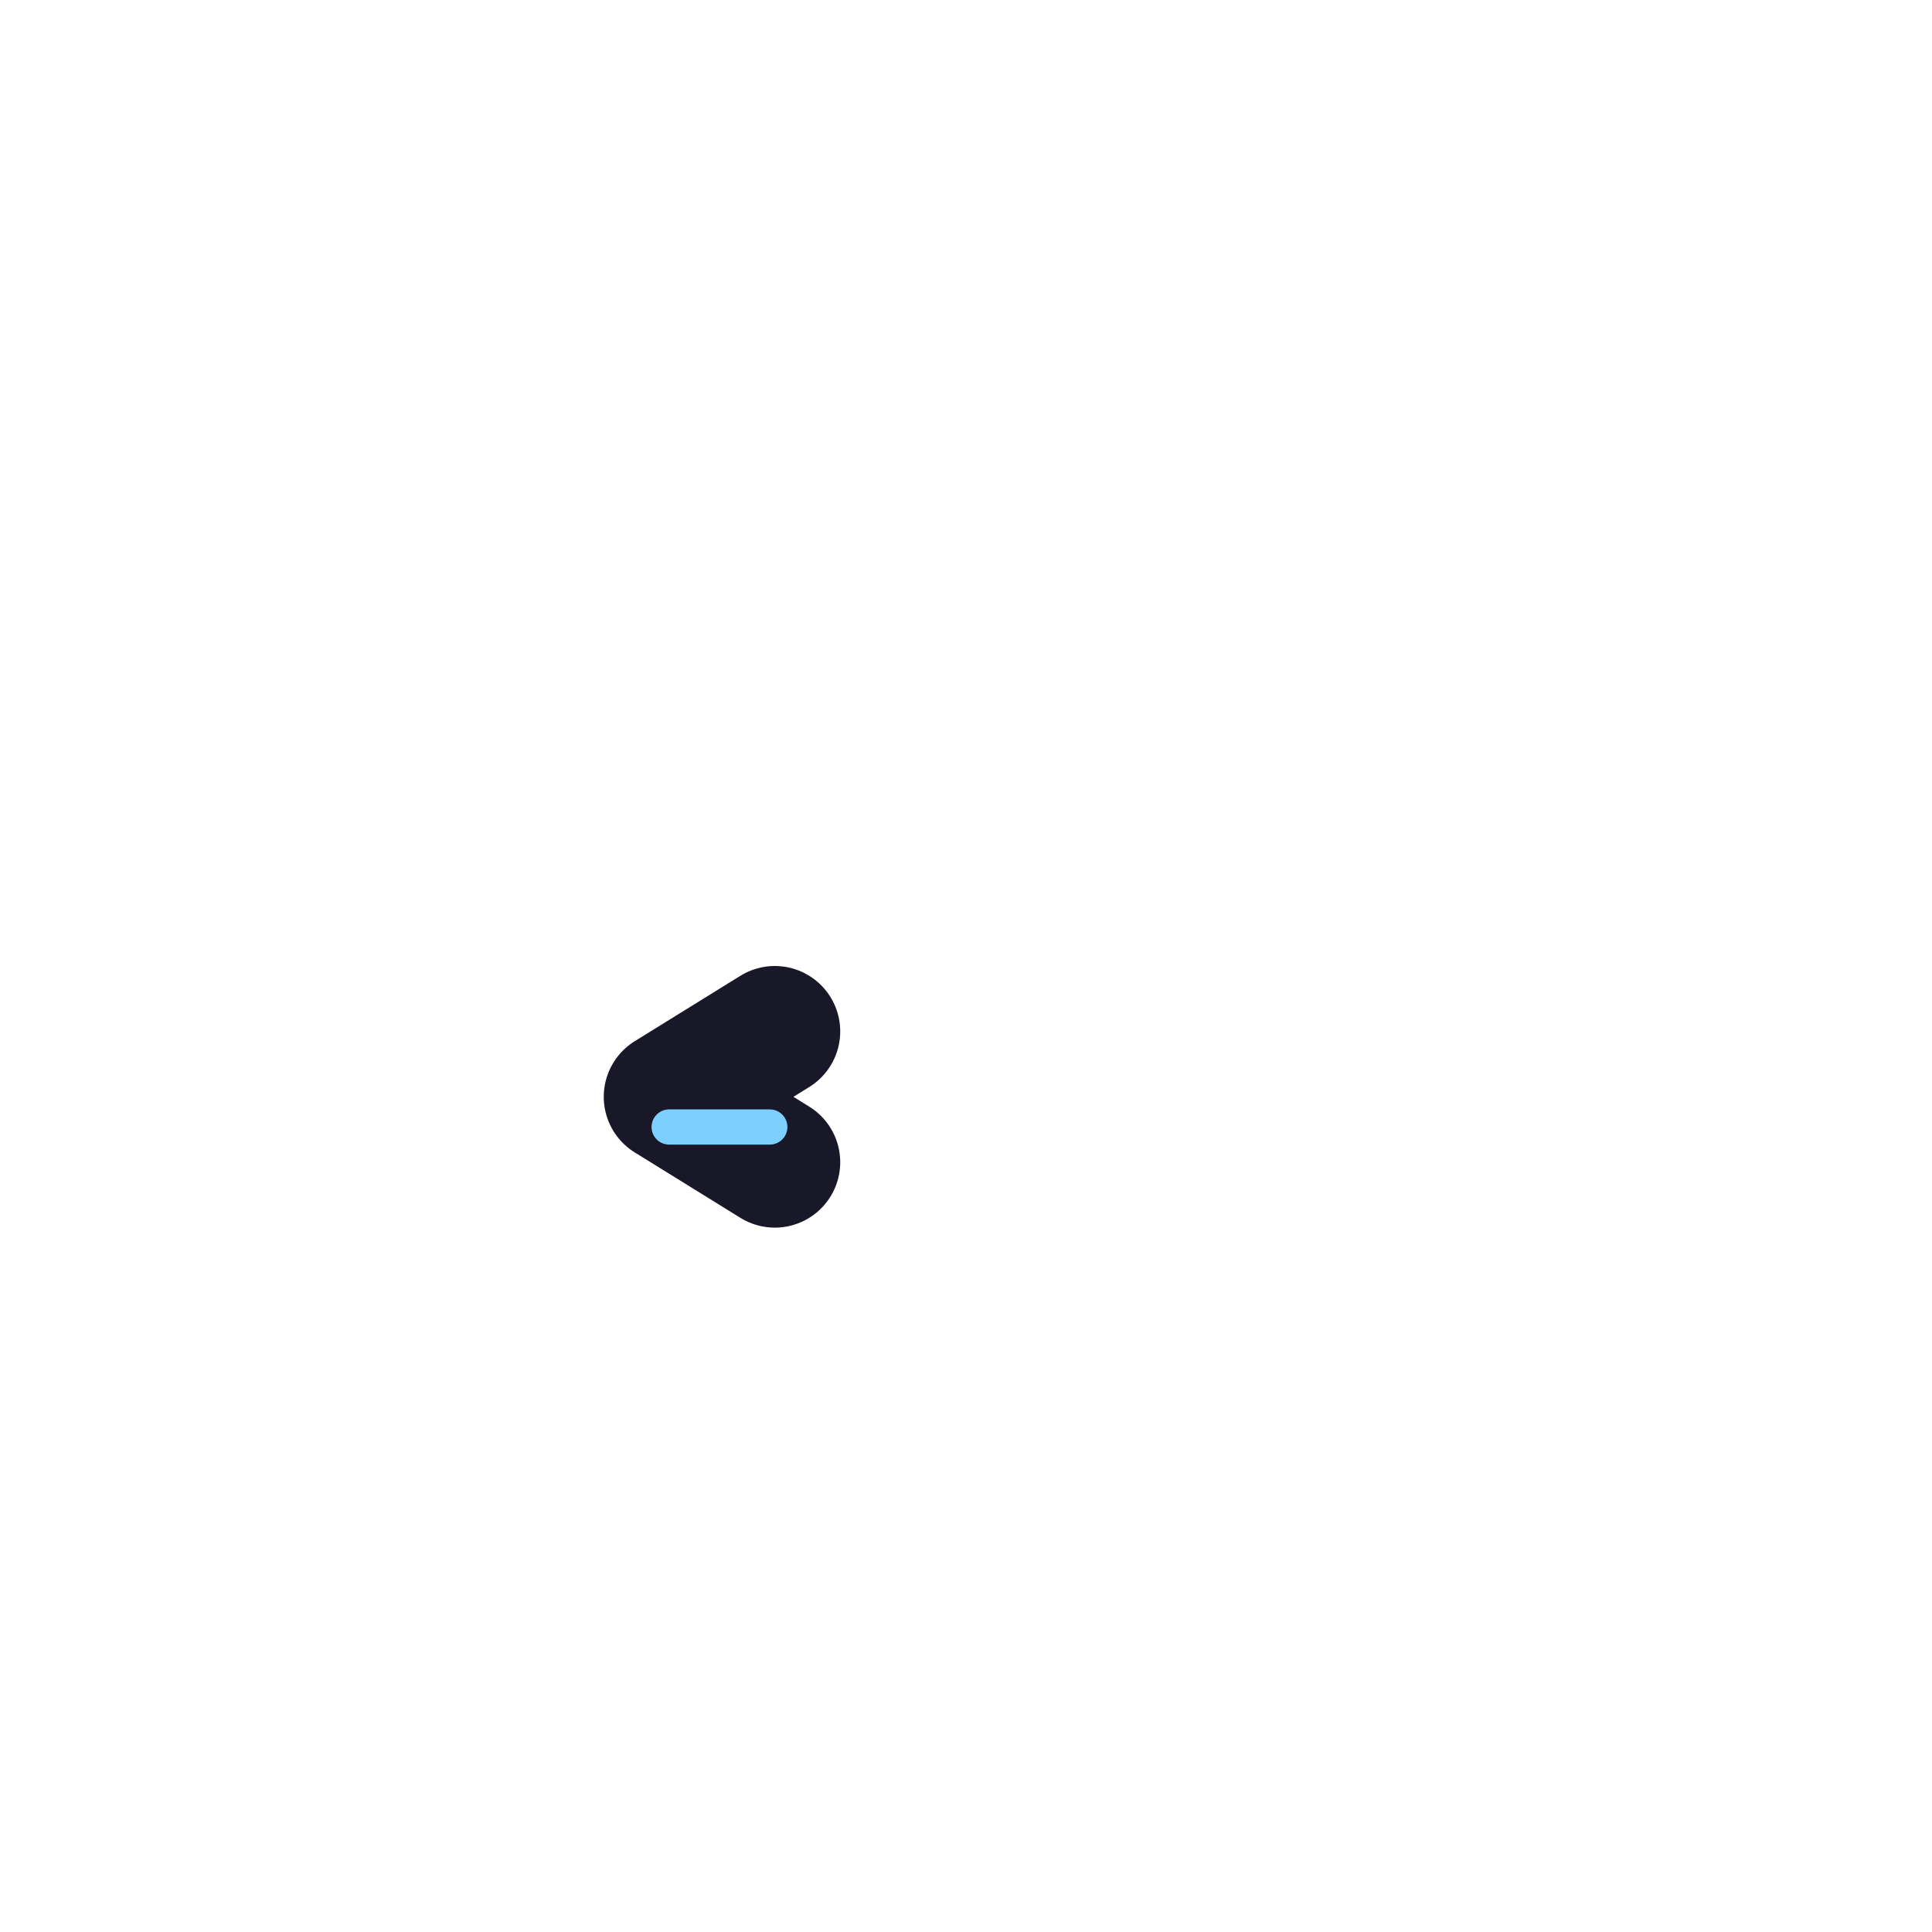
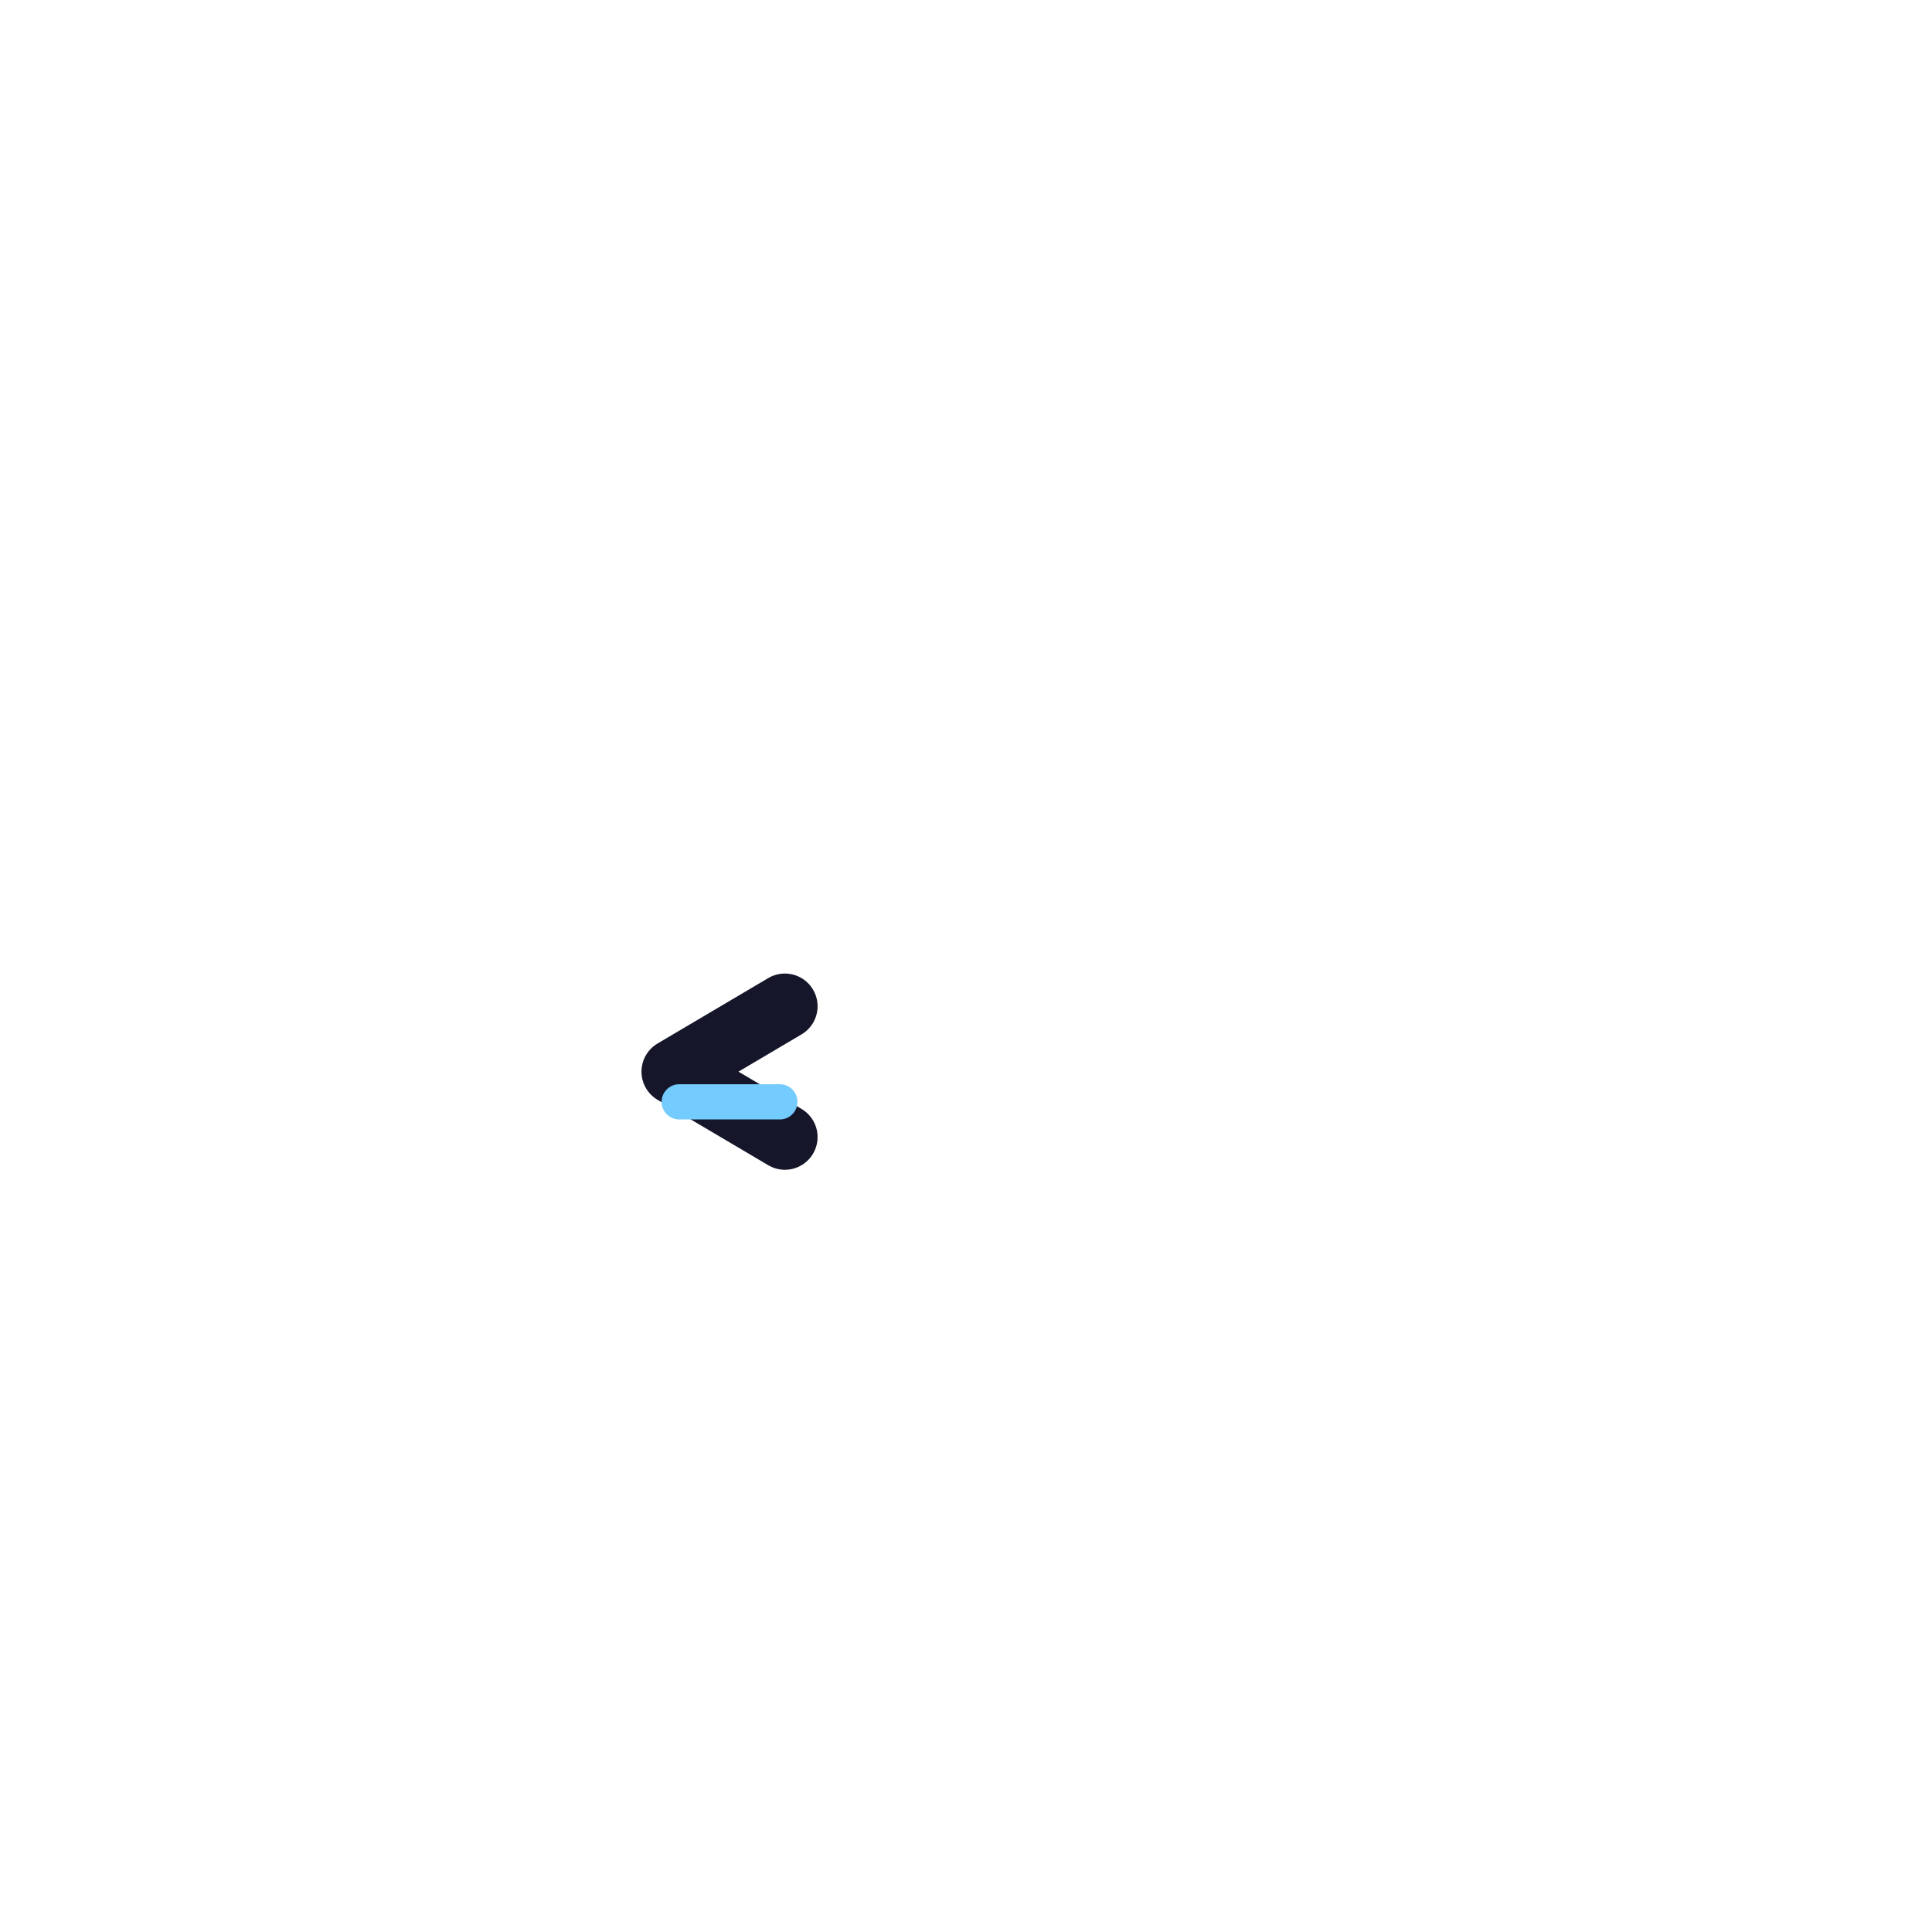
<svg xmlns="http://www.w3.org/2000/svg" width="384" height="384" viewBox="0 0 384 384">
-   <path d="M154 205 L133 218 L154 231" fill="none" stroke="#181829" stroke-width="26" stroke-linecap="round" stroke-linejoin="round" />
-   <path d="M133 224 H153" fill="none" stroke="#7dcfff" stroke-width="7" stroke-linecap="round" />
+   <path d="M156 200 L134 213 L156 226" fill="none" stroke="#15162A" stroke-width="13" stroke-linecap="round" stroke-linejoin="round" />
+   <path d="M135 219 H155" fill="none" stroke="#74CBFD" stroke-width="7" stroke-linecap="round" />
</svg>
